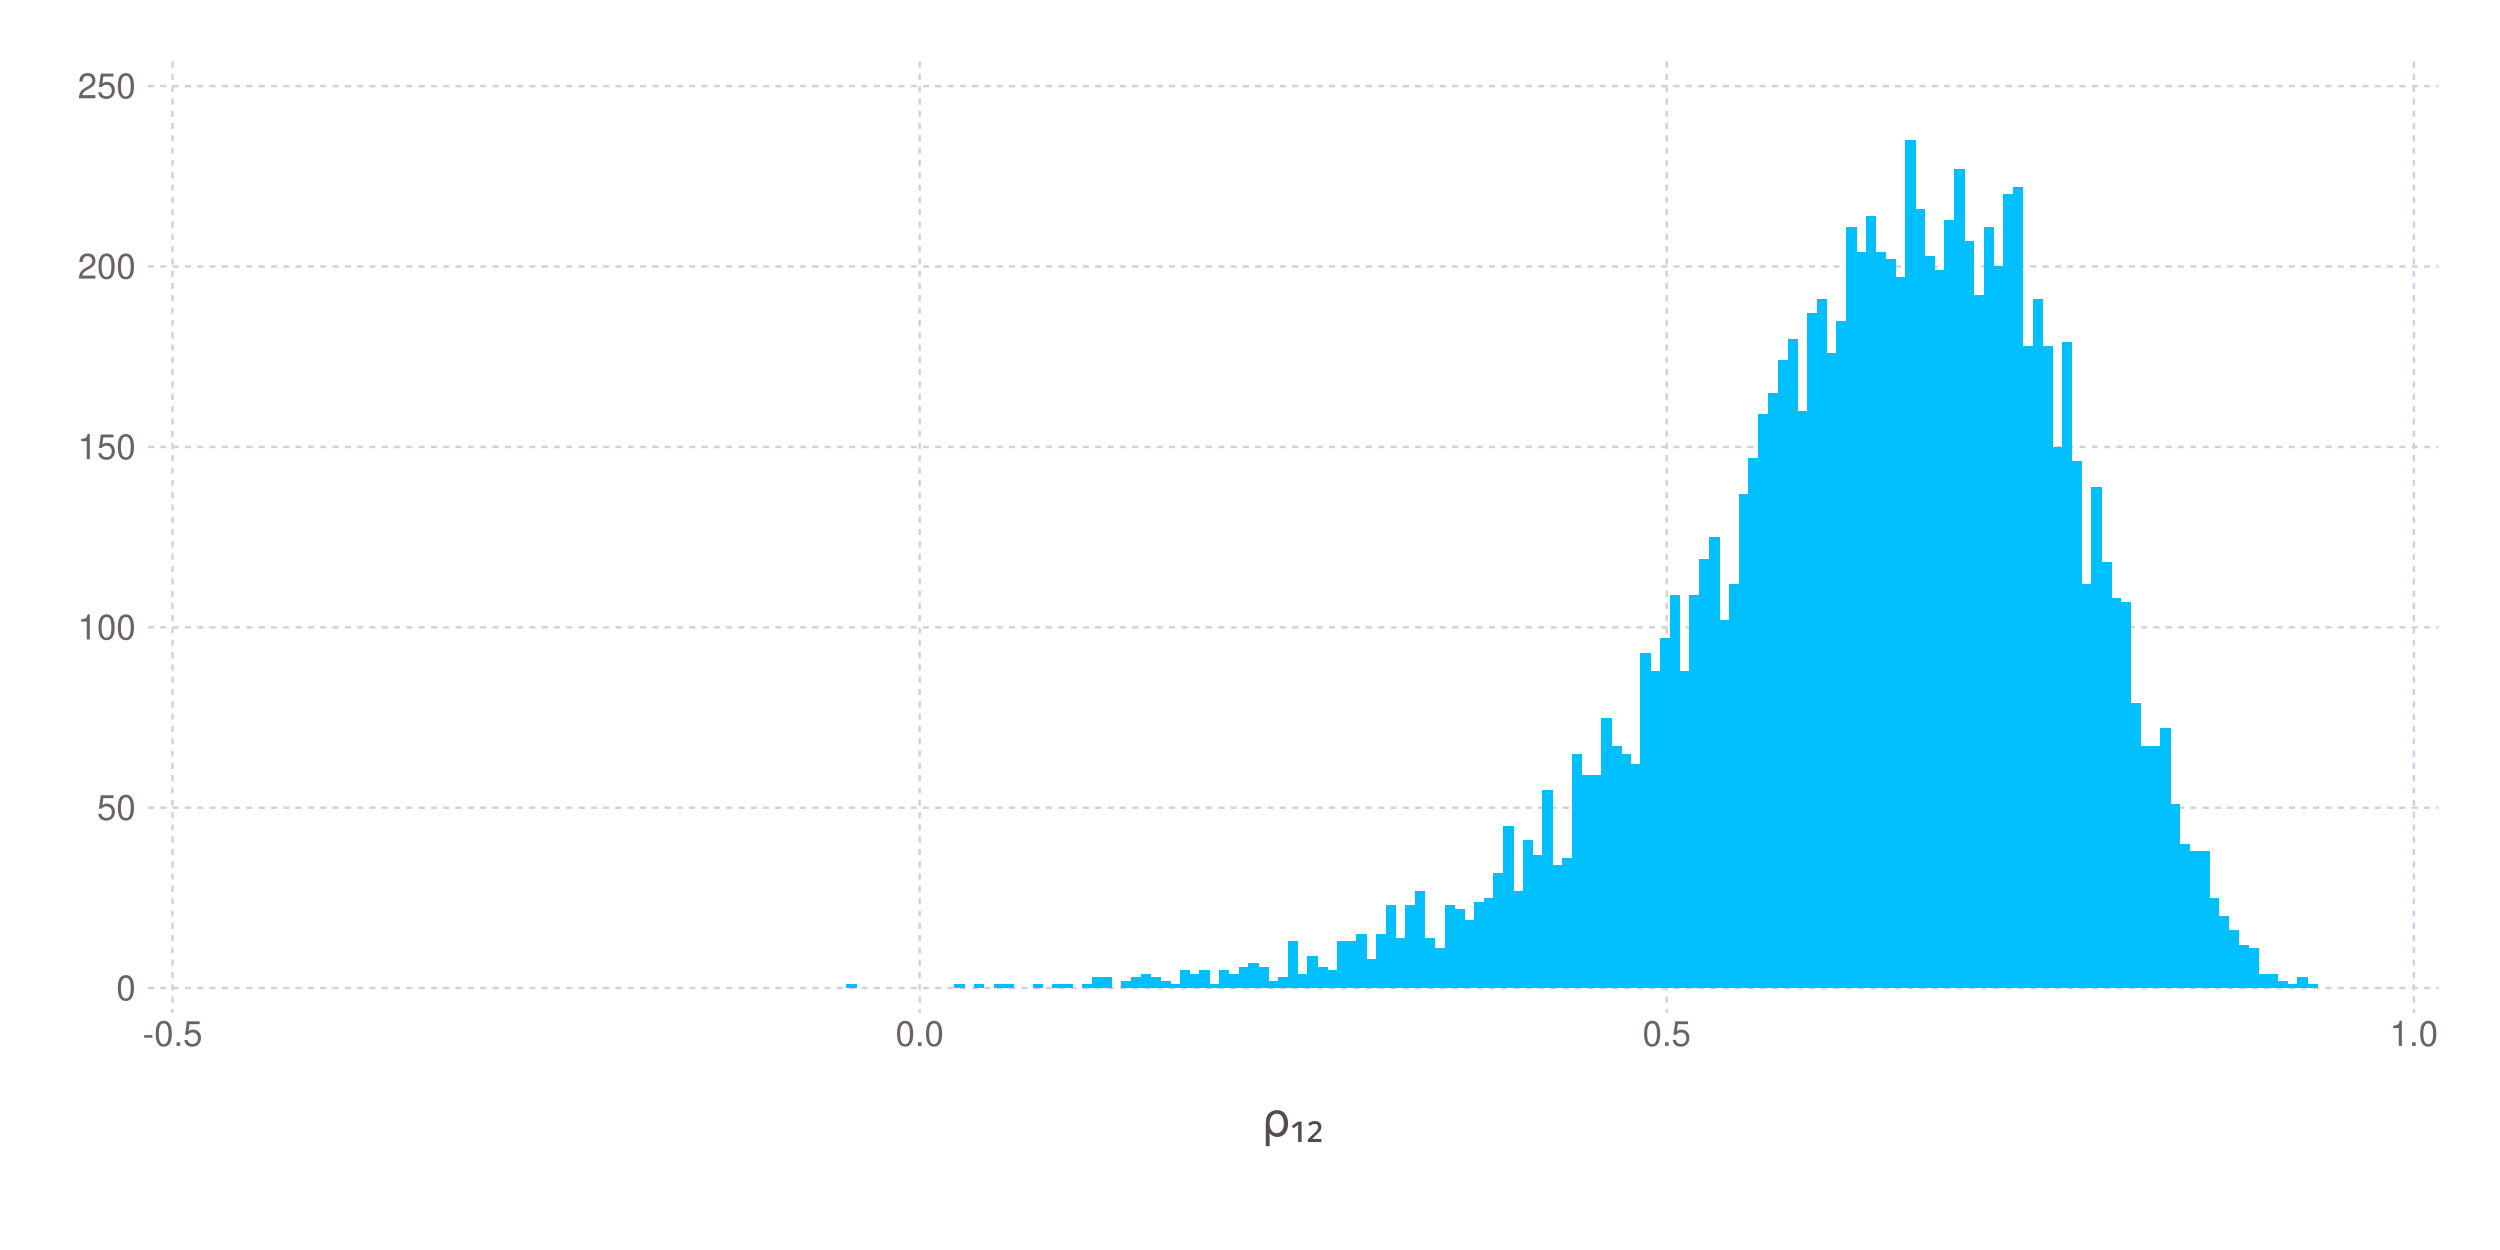
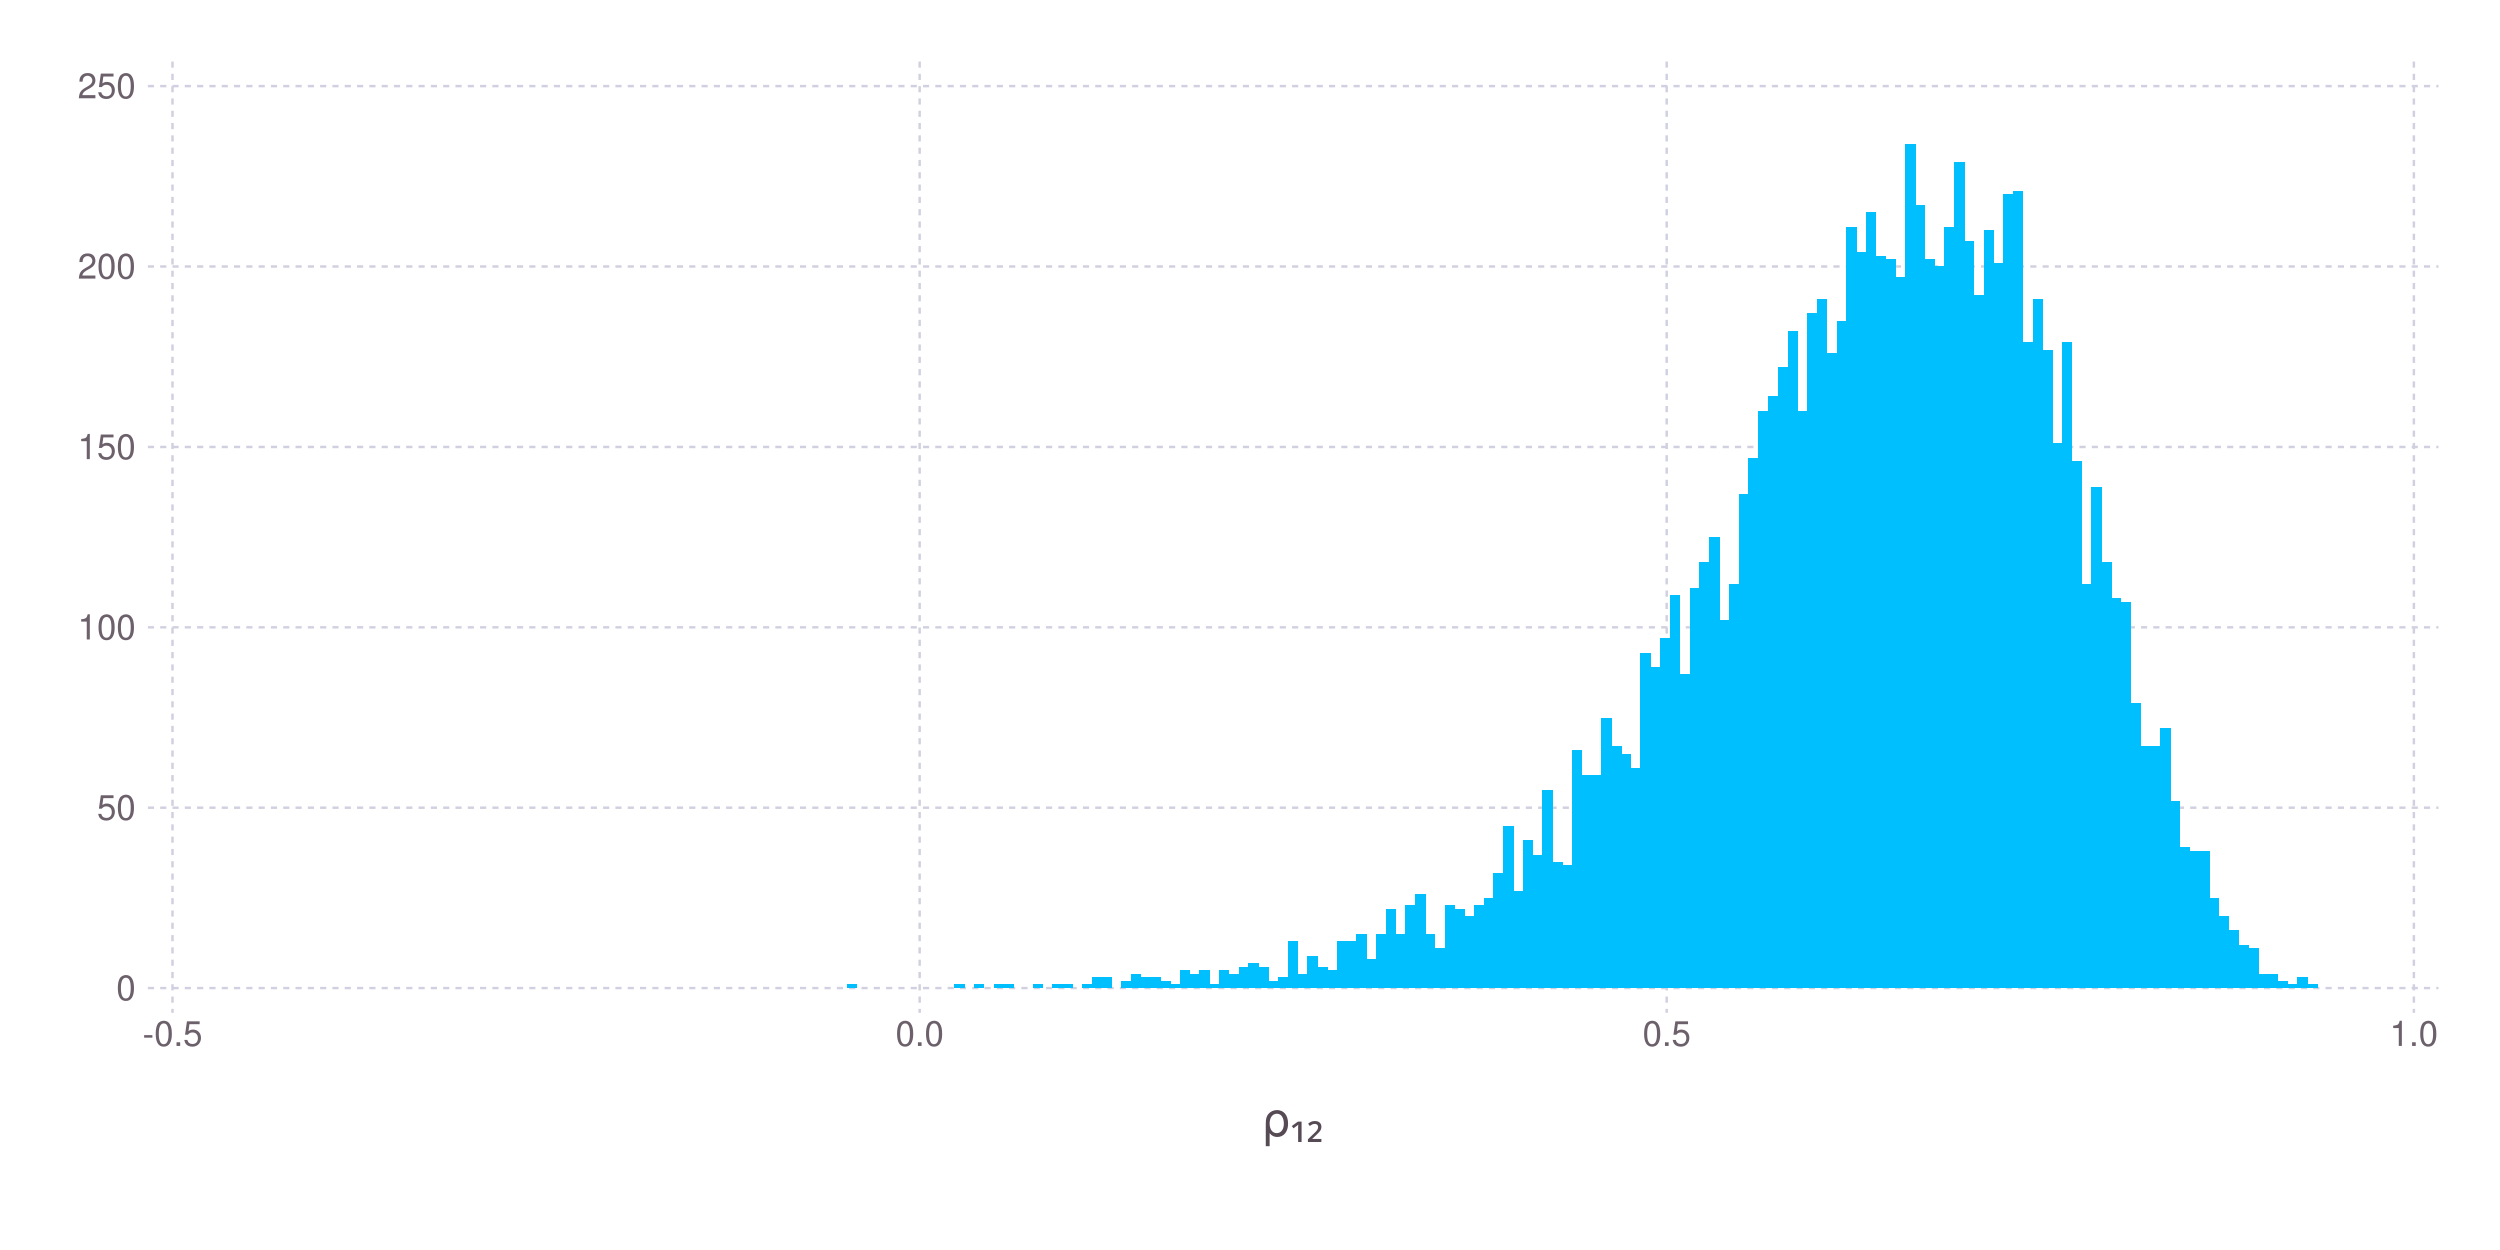
<svg xmlns="http://www.w3.org/2000/svg" version="1.2" width="203.2mm" height="101.6mm" viewBox="0 0 203.2 101.6" stroke="none" fill="#000000" stroke-width="0.3" font-size="3.88">
  <g class="plotroot xscalable yscalable" id="img-44426433-1">
    <g font-size="3.88" font-family="'PT Sans','Helvetica Neue','Helvetica',sans-serif" fill="#564A55" stroke="#000000" stroke-opacity="0.000" id="img-44426433-2">
      <text x="105.11" y="89.99" text-anchor="middle" dy="0.6em">ρ₁₂</text>
    </g>
    <g class="guide xlabels" font-size="2.82" font-family="'PT Sans Caption','Helvetica Neue','Helvetica',sans-serif" fill="#6C606B" id="img-44426433-3">
      <text x="14.02" y="83.32" text-anchor="middle" dy="0.6em">-0.5</text>
      <text x="74.75" y="83.32" text-anchor="middle" dy="0.6em">0.0</text>
      <text x="135.47" y="83.32" text-anchor="middle" dy="0.6em">0.5</text>
      <text x="196.2" y="83.32" text-anchor="middle" dy="0.6em">1.0</text>
    </g>
    <g clip-path="url(#img-44426433-4)">
      <g id="img-44426433-5">
        <g pointer-events="visible" opacity="1" fill="#000000" fill-opacity="0.000" stroke="#000000" stroke-opacity="0.000" class="guide background" id="img-44426433-6">
          <rect x="12.02" y="5" width="186.18" height="77.32" />
        </g>
        <g class="guide ygridlines xfixed" stroke-dasharray="0.5,0.5" stroke-width="0.2" stroke="#D0D0E0" id="img-44426433-7">
          <path fill="none" d="M12.02,80.31 L 198.2 80.31" />
          <path fill="none" d="M12.02,65.65 L 198.2 65.65" />
          <path fill="none" d="M12.02,50.99 L 198.2 50.99" />
          <path fill="none" d="M12.02,36.33 L 198.2 36.33" />
          <path fill="none" d="M12.02,21.66 L 198.2 21.66" />
          <path fill="none" d="M12.02,7 L 198.2 7" />
        </g>
        <g class="guide xgridlines yfixed" stroke-dasharray="0.5,0.5" stroke-width="0.2" stroke="#D0D0E0" id="img-44426433-8">
          <path fill="none" d="M14.02,5 L 14.02 82.32" />
          <path fill="none" d="M74.75,5 L 74.75 82.32" />
          <path fill="none" d="M135.47,5 L 135.47 82.32" />
          <path fill="none" d="M196.2,5 L 196.2 82.32" />
        </g>
        <g class="plotpanel" id="img-44426433-9">
          <g shape-rendering="crispEdges" stroke-width="0.3" id="img-44426433-10">
            <g stroke="#000000" stroke-opacity="0.000" class="geometry" fill="#00BFFF" id="img-44426433-11">
-               <rect x="68.8" y="80.02" width="0.85" height="0.29" />
+               <rect x="68.81" y="80.02" width="0.85" height="0.29" />
              <rect x="69.6" y="80.31" width="0.85" height="0.01" />
              <rect x="70.4" y="80.31" width="0.85" height="0.01" />
-               <rect x="71.19" y="80.31" width="0.85" height="0.01" />
+               <rect x="71.2" y="80.31" width="0.85" height="0.01" />
              <rect x="71.99" y="80.31" width="0.85" height="0.01" />
              <rect x="72.79" y="80.31" width="0.85" height="0.01" />
-               <rect x="73.58" y="80.31" width="0.85" height="0.01" />
+               <rect x="73.59" y="80.31" width="0.85" height="0.01" />
              <rect x="74.38" y="80.31" width="0.85" height="0.01" />
              <rect x="75.18" y="80.31" width="0.85" height="0.01" />
-               <rect x="75.97" y="80.31" width="0.85" height="0.01" />
-               <rect x="76.77" y="80.31" width="0.85" height="0.01" />
+               <rect x="75.98" y="80.31" width="0.85" height="0.01" />
+               <rect x="76.78" y="80.31" width="0.85" height="0.01" />
              <rect x="77.57" y="80.02" width="0.85" height="0.29" />
-               <rect x="78.36" y="80.31" width="0.85" height="0.01" />
-               <rect x="79.16" y="80.02" width="0.85" height="0.29" />
+               <rect x="78.37" y="80.31" width="0.85" height="0.01" />
+               <rect x="79.17" y="80.02" width="0.85" height="0.29" />
              <rect x="79.96" y="80.31" width="0.85" height="0.01" />
              <rect x="80.76" y="80.02" width="0.85" height="0.29" />
-               <rect x="81.55" y="80.02" width="0.85" height="0.29" />
+               <rect x="81.56" y="80.02" width="0.85" height="0.29" />
              <rect x="82.35" y="80.31" width="0.85" height="0.01" />
              <rect x="83.15" y="80.31" width="0.85" height="0.01" />
-               <rect x="83.94" y="80.02" width="0.85" height="0.29" />
+               <rect x="83.95" y="80.02" width="0.85" height="0.29" />
              <rect x="84.74" y="80.31" width="0.85" height="0.01" />
              <rect x="85.54" y="80.02" width="0.85" height="0.29" />
-               <rect x="86.33" y="80.02" width="0.85" height="0.29" />
+               <rect x="86.34" y="80.02" width="0.85" height="0.29" />
              <rect x="87.13" y="80.31" width="0.85" height="0.01" />
              <rect x="87.93" y="80.02" width="0.85" height="0.29" />
-               <rect x="88.72" y="79.44" width="0.85" height="0.88" />
+               <rect x="88.73" y="79.44" width="0.85" height="0.88" />
              <rect x="89.52" y="79.44" width="0.85" height="0.88" />
              <rect x="90.32" y="80.31" width="0.85" height="0.01" />
-               <rect x="91.11" y="79.73" width="0.85" height="0.59" />
-               <rect x="91.91" y="79.44" width="0.85" height="0.88" />
-               <rect x="92.71" y="79.14" width="0.85" height="1.17" />
-               <rect x="93.5" y="79.44" width="0.85" height="0.88" />
+               <rect x="91.12" y="79.73" width="0.85" height="0.59" />
+               <rect x="91.91" y="79.14" width="0.85" height="1.17" />
+               <rect x="92.71" y="79.44" width="0.85" height="0.88" />
+               <rect x="93.51" y="79.44" width="0.85" height="0.88" />
              <rect x="94.3" y="79.73" width="0.85" height="0.59" />
              <rect x="95.1" y="80.02" width="0.85" height="0.29" />
-               <rect x="95.89" y="78.85" width="0.85" height="1.47" />
+               <rect x="95.9" y="78.85" width="0.85" height="1.47" />
              <rect x="96.69" y="79.14" width="0.85" height="1.17" />
              <rect x="97.49" y="78.85" width="0.85" height="1.47" />
-               <rect x="98.28" y="80.02" width="0.85" height="0.29" />
+               <rect x="98.29" y="80.02" width="0.85" height="0.29" />
              <rect x="99.08" y="78.85" width="0.85" height="1.47" />
              <rect x="99.88" y="79.14" width="0.85" height="1.17" />
-               <rect x="100.67" y="78.56" width="0.85" height="1.76" />
+               <rect x="100.68" y="78.56" width="0.85" height="1.76" />
              <rect x="101.47" y="78.26" width="0.85" height="2.05" />
              <rect x="102.27" y="78.56" width="0.85" height="1.76" />
-               <rect x="103.06" y="79.73" width="0.85" height="0.59" />
+               <rect x="103.07" y="79.73" width="0.85" height="0.59" />
              <rect x="103.86" y="79.44" width="0.85" height="0.88" />
              <rect x="104.66" y="76.5" width="0.85" height="3.81" />
-               <rect x="105.45" y="79.14" width="0.85" height="1.17" />
+               <rect x="105.46" y="79.14" width="0.85" height="1.17" />
              <rect x="106.25" y="77.68" width="0.85" height="2.64" />
              <rect x="107.05" y="78.56" width="0.85" height="1.76" />
-               <rect x="107.84" y="78.85" width="0.85" height="1.47" />
+               <rect x="107.85" y="78.85" width="0.85" height="1.47" />
              <rect x="108.64" y="76.5" width="0.85" height="3.81" />
              <rect x="109.44" y="76.5" width="0.85" height="3.81" />
-               <rect x="110.23" y="75.92" width="0.85" height="4.4" />
+               <rect x="110.24" y="75.92" width="0.85" height="4.4" />
              <rect x="111.03" y="77.97" width="0.85" height="2.35" />
              <rect x="111.83" y="75.92" width="0.85" height="4.4" />
-               <rect x="112.62" y="73.57" width="0.85" height="6.74" />
-               <rect x="113.42" y="76.21" width="0.85" height="4.11" />
+               <rect x="112.63" y="73.86" width="0.85" height="6.45" />
+               <rect x="113.42" y="75.92" width="0.85" height="4.4" />
              <rect x="114.22" y="73.57" width="0.85" height="6.74" />
-               <rect x="115.01" y="72.4" width="0.85" height="7.92" />
-               <rect x="115.81" y="76.21" width="0.85" height="4.11" />
+               <rect x="115.02" y="72.69" width="0.85" height="7.62" />
+               <rect x="115.81" y="75.92" width="0.85" height="4.4" />
              <rect x="116.61" y="77.09" width="0.85" height="3.23" />
              <rect x="117.41" y="73.57" width="0.85" height="6.74" />
              <rect x="118.2" y="73.86" width="0.85" height="6.45" />
-               <rect x="119" y="74.74" width="0.85" height="5.57" />
-               <rect x="119.8" y="73.28" width="0.85" height="7.04" />
+               <rect x="119" y="74.45" width="0.85" height="5.87" />
+               <rect x="119.8" y="73.57" width="0.85" height="6.74" />
              <rect x="120.59" y="72.98" width="0.85" height="7.33" />
              <rect x="121.39" y="70.93" width="0.85" height="9.38" />
              <rect x="122.19" y="67.12" width="0.85" height="13.2" />
              <rect x="122.98" y="72.4" width="0.85" height="7.92" />
              <rect x="123.78" y="68.29" width="0.85" height="12.02" />
              <rect x="124.58" y="69.46" width="0.85" height="10.85" />
              <rect x="125.37" y="64.19" width="0.85" height="16.13" />
-               <rect x="126.17" y="70.34" width="0.85" height="9.97" />
-               <rect x="126.97" y="69.76" width="0.85" height="10.56" />
-               <rect x="127.76" y="61.25" width="0.85" height="19.06" />
+               <rect x="126.17" y="70.05" width="0.85" height="10.26" />
+               <rect x="126.97" y="70.34" width="0.85" height="9.97" />
+               <rect x="127.77" y="60.96" width="0.85" height="19.36" />
              <rect x="128.56" y="63.01" width="0.85" height="17.3" />
              <rect x="129.36" y="63.01" width="0.85" height="17.3" />
-               <rect x="130.15" y="58.32" width="0.85" height="21.99" />
+               <rect x="130.16" y="58.32" width="0.85" height="21.99" />
              <rect x="130.95" y="60.67" width="0.85" height="19.65" />
              <rect x="131.75" y="61.25" width="0.85" height="19.06" />
-               <rect x="132.54" y="62.13" width="0.85" height="18.18" />
+               <rect x="132.55" y="62.43" width="0.85" height="17.89" />
              <rect x="133.34" y="53.04" width="0.85" height="27.27" />
-               <rect x="134.14" y="54.51" width="0.85" height="25.81" />
-               <rect x="134.93" y="51.87" width="0.85" height="28.45" />
+               <rect x="134.14" y="54.21" width="0.85" height="26.1" />
+               <rect x="134.94" y="51.87" width="0.85" height="28.45" />
              <rect x="135.73" y="48.35" width="0.85" height="31.97" />
-               <rect x="136.53" y="54.51" width="0.85" height="25.81" />
-               <rect x="137.32" y="48.35" width="0.85" height="31.97" />
-               <rect x="138.12" y="45.42" width="0.85" height="34.9" />
+               <rect x="136.53" y="54.8" width="0.85" height="25.51" />
+               <rect x="137.33" y="47.76" width="0.85" height="32.55" />
+               <rect x="138.12" y="45.71" width="0.85" height="34.6" />
              <rect x="138.92" y="43.66" width="0.85" height="36.66" />
-               <rect x="139.71" y="50.4" width="0.85" height="29.91" />
+               <rect x="139.72" y="50.4" width="0.85" height="29.91" />
              <rect x="140.51" y="47.47" width="0.85" height="32.85" />
              <rect x="141.31" y="40.14" width="0.85" height="40.18" />
-               <rect x="142.1" y="37.21" width="0.85" height="43.11" />
-               <rect x="142.9" y="33.69" width="0.85" height="46.63" />
-               <rect x="143.7" y="31.93" width="0.85" height="48.39" />
-               <rect x="144.49" y="29.29" width="0.85" height="51.03" />
-               <rect x="145.29" y="27.53" width="0.85" height="52.79" />
+               <rect x="142.11" y="37.21" width="0.85" height="43.11" />
+               <rect x="142.9" y="33.39" width="0.85" height="46.92" />
+               <rect x="143.7" y="32.22" width="0.85" height="48.09" />
+               <rect x="144.5" y="29.87" width="0.85" height="50.44" />
+               <rect x="145.29" y="26.94" width="0.85" height="53.37" />
              <rect x="146.09" y="33.39" width="0.85" height="46.92" />
-               <rect x="146.88" y="25.48" width="0.85" height="54.84" />
+               <rect x="146.89" y="25.48" width="0.85" height="54.84" />
              <rect x="147.68" y="24.3" width="0.85" height="56.01" />
              <rect x="148.48" y="28.7" width="0.85" height="51.61" />
-               <rect x="149.27" y="26.06" width="0.85" height="54.25" />
+               <rect x="149.28" y="26.06" width="0.85" height="54.25" />
              <rect x="150.07" y="18.44" width="0.85" height="61.88" />
              <rect x="150.87" y="20.49" width="0.85" height="59.83" />
-               <rect x="151.67" y="17.56" width="0.85" height="62.76" />
-               <rect x="152.46" y="20.49" width="0.85" height="59.83" />
+               <rect x="151.67" y="17.26" width="0.85" height="63.05" />
+               <rect x="152.46" y="20.78" width="0.85" height="59.53" />
              <rect x="153.26" y="21.08" width="0.85" height="59.24" />
              <rect x="154.06" y="22.54" width="0.85" height="57.77" />
-               <rect x="154.85" y="11.4" width="0.85" height="68.92" />
-               <rect x="155.65" y="16.97" width="0.85" height="63.34" />
-               <rect x="156.45" y="20.78" width="0.85" height="59.53" />
-               <rect x="157.24" y="21.96" width="0.85" height="58.36" />
-               <rect x="158.04" y="17.85" width="0.85" height="62.46" />
-               <rect x="158.84" y="13.74" width="0.85" height="66.57" />
+               <rect x="154.85" y="11.69" width="0.85" height="68.62" />
+               <rect x="155.65" y="16.68" width="0.85" height="63.64" />
+               <rect x="156.45" y="21.08" width="0.85" height="59.24" />
+               <rect x="157.24" y="21.66" width="0.85" height="58.65" />
+               <rect x="158.04" y="18.44" width="0.85" height="61.88" />
+               <rect x="158.84" y="13.16" width="0.85" height="67.16" />
              <rect x="159.63" y="19.61" width="0.85" height="60.7" />
              <rect x="160.43" y="24.01" width="0.85" height="56.31" />
-               <rect x="161.23" y="18.44" width="0.85" height="61.88" />
-               <rect x="162.02" y="21.66" width="0.85" height="58.65" />
+               <rect x="161.23" y="18.73" width="0.85" height="61.58" />
+               <rect x="162.02" y="21.37" width="0.85" height="58.95" />
              <rect x="162.82" y="15.8" width="0.85" height="64.52" />
-               <rect x="163.62" y="15.21" width="0.85" height="65.1" />
-               <rect x="164.41" y="28.11" width="0.85" height="52.2" />
+               <rect x="163.62" y="15.5" width="0.85" height="64.81" />
+               <rect x="164.41" y="27.82" width="0.85" height="52.49" />
              <rect x="165.21" y="24.3" width="0.85" height="56.01" />
-               <rect x="166.01" y="28.11" width="0.85" height="52.2" />
-               <rect x="166.8" y="36.33" width="0.85" height="43.99" />
+               <rect x="166.01" y="28.41" width="0.85" height="51.91" />
+               <rect x="166.8" y="36.03" width="0.85" height="44.28" />
              <rect x="167.6" y="27.82" width="0.85" height="52.49" />
              <rect x="168.4" y="37.5" width="0.85" height="42.82" />
              <rect x="169.19" y="47.47" width="0.85" height="32.85" />
              <rect x="169.99" y="39.55" width="0.85" height="40.76" />
              <rect x="170.79" y="45.71" width="0.85" height="34.6" />
              <rect x="171.58" y="48.64" width="0.85" height="31.67" />
              <rect x="172.38" y="48.94" width="0.85" height="31.38" />
              <rect x="173.18" y="57.15" width="0.85" height="23.17" />
              <rect x="173.97" y="60.67" width="0.85" height="19.65" />
              <rect x="174.77" y="60.67" width="0.85" height="19.65" />
              <rect x="175.57" y="59.2" width="0.85" height="21.11" />
-               <rect x="176.36" y="65.36" width="0.85" height="14.96" />
-               <rect x="177.16" y="68.58" width="0.85" height="11.73" />
+               <rect x="176.37" y="65.07" width="0.85" height="15.25" />
+               <rect x="177.16" y="68.88" width="0.85" height="11.44" />
              <rect x="177.96" y="69.17" width="0.85" height="11.14" />
-               <rect x="178.75" y="69.17" width="0.85" height="11.14" />
+               <rect x="178.76" y="69.17" width="0.85" height="11.14" />
              <rect x="179.55" y="72.98" width="0.85" height="7.33" />
              <rect x="180.35" y="74.45" width="0.85" height="5.87" />
-               <rect x="181.14" y="75.62" width="0.85" height="4.69" />
+               <rect x="181.15" y="75.62" width="0.85" height="4.69" />
              <rect x="181.94" y="76.8" width="0.85" height="3.52" />
              <rect x="182.74" y="77.09" width="0.85" height="3.23" />
-               <rect x="183.53" y="79.14" width="0.85" height="1.17" />
+               <rect x="183.54" y="79.14" width="0.85" height="1.17" />
              <rect x="184.33" y="79.14" width="0.85" height="1.17" />
              <rect x="185.13" y="79.73" width="0.85" height="0.59" />
-               <rect x="185.92" y="80.02" width="0.85" height="0.29" />
+               <rect x="185.93" y="80.02" width="0.85" height="0.29" />
              <rect x="186.72" y="79.44" width="0.85" height="0.88" />
              <rect x="187.52" y="80.02" width="0.85" height="0.29" />
            </g>
          </g>
        </g>
      </g>
    </g>
    <g class="guide ylabels" font-size="2.82" font-family="'PT Sans Caption','Helvetica Neue','Helvetica',sans-serif" fill="#6C606B" id="img-44426433-12">
      <text x="11.02" y="80.31" text-anchor="end" dy="0.35em">0</text>
      <text x="11.02" y="65.65" text-anchor="end" dy="0.35em">50</text>
      <text x="11.02" y="50.99" text-anchor="end" dy="0.35em">100</text>
      <text x="11.02" y="36.33" text-anchor="end" dy="0.35em">150</text>
      <text x="11.02" y="21.66" text-anchor="end" dy="0.35em">200</text>
      <text x="11.02" y="7" text-anchor="end" dy="0.35em">250</text>
    </g>
  </g>
  <defs>
    <clipPath id="img-44426433-4">
      <path d="M12.02,5 L 198.2 5 198.2 82.32 12.02 82.32" />
    </clipPath>
  </defs>
</svg>
